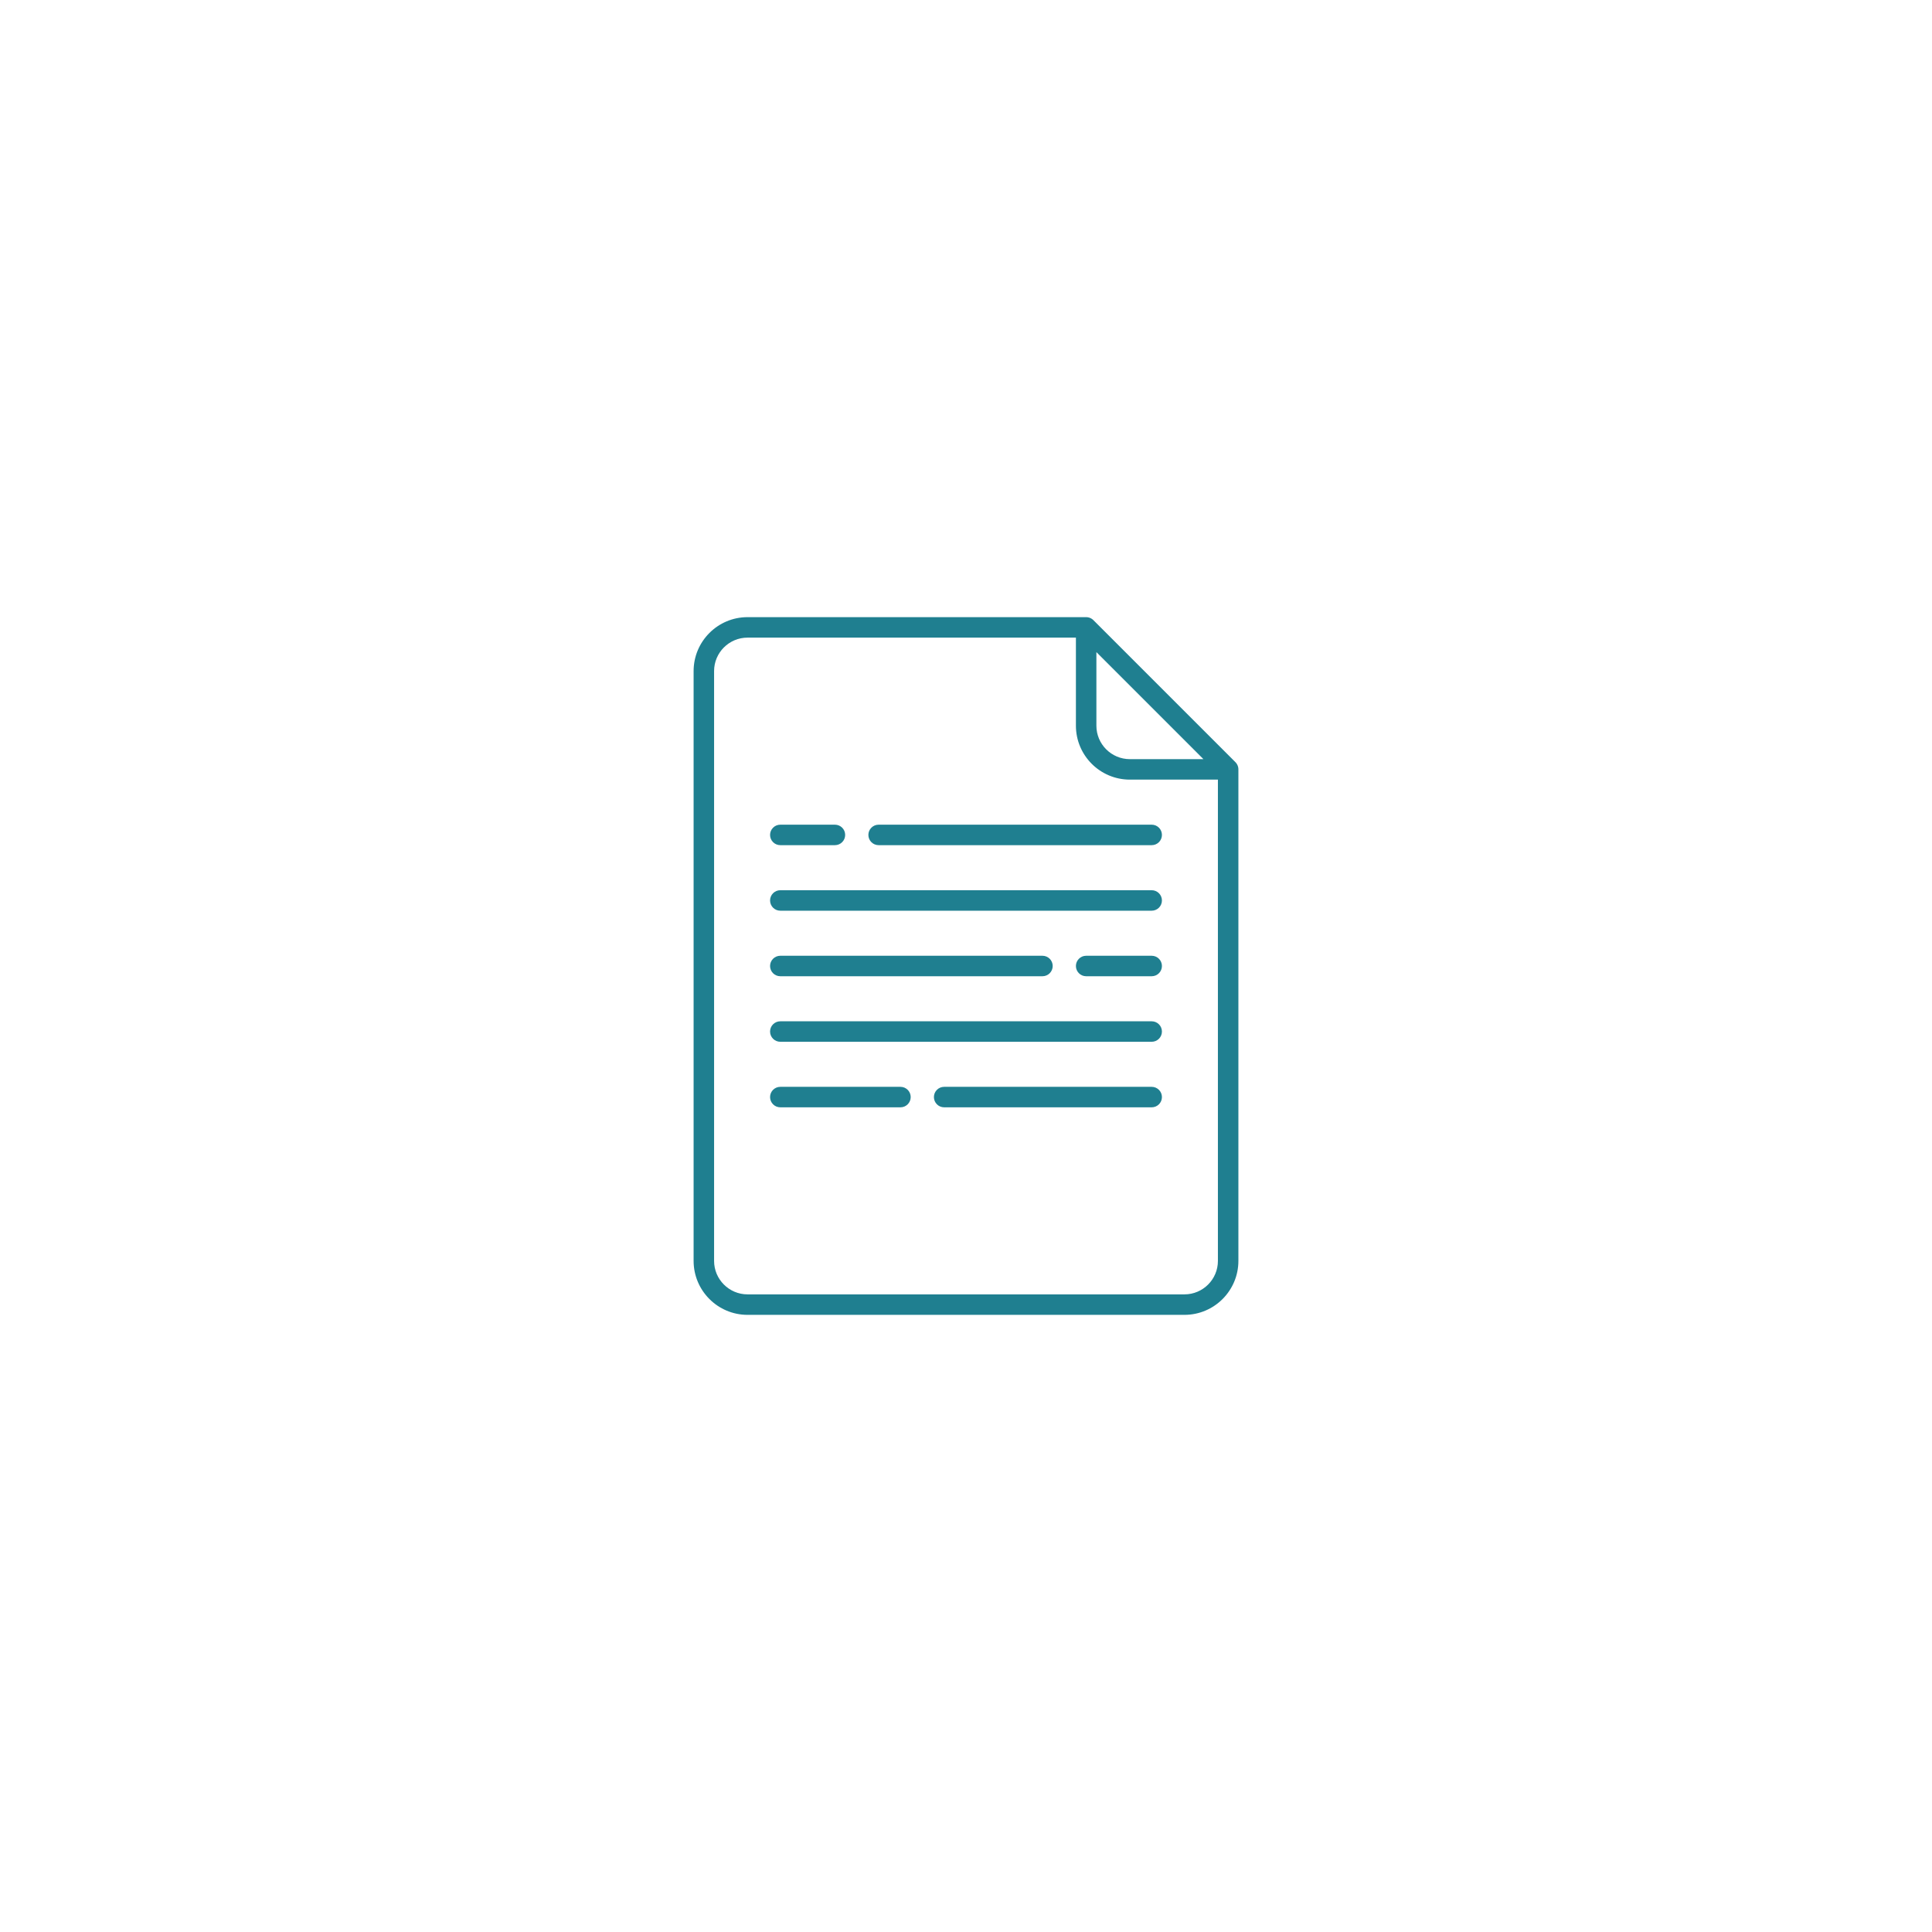
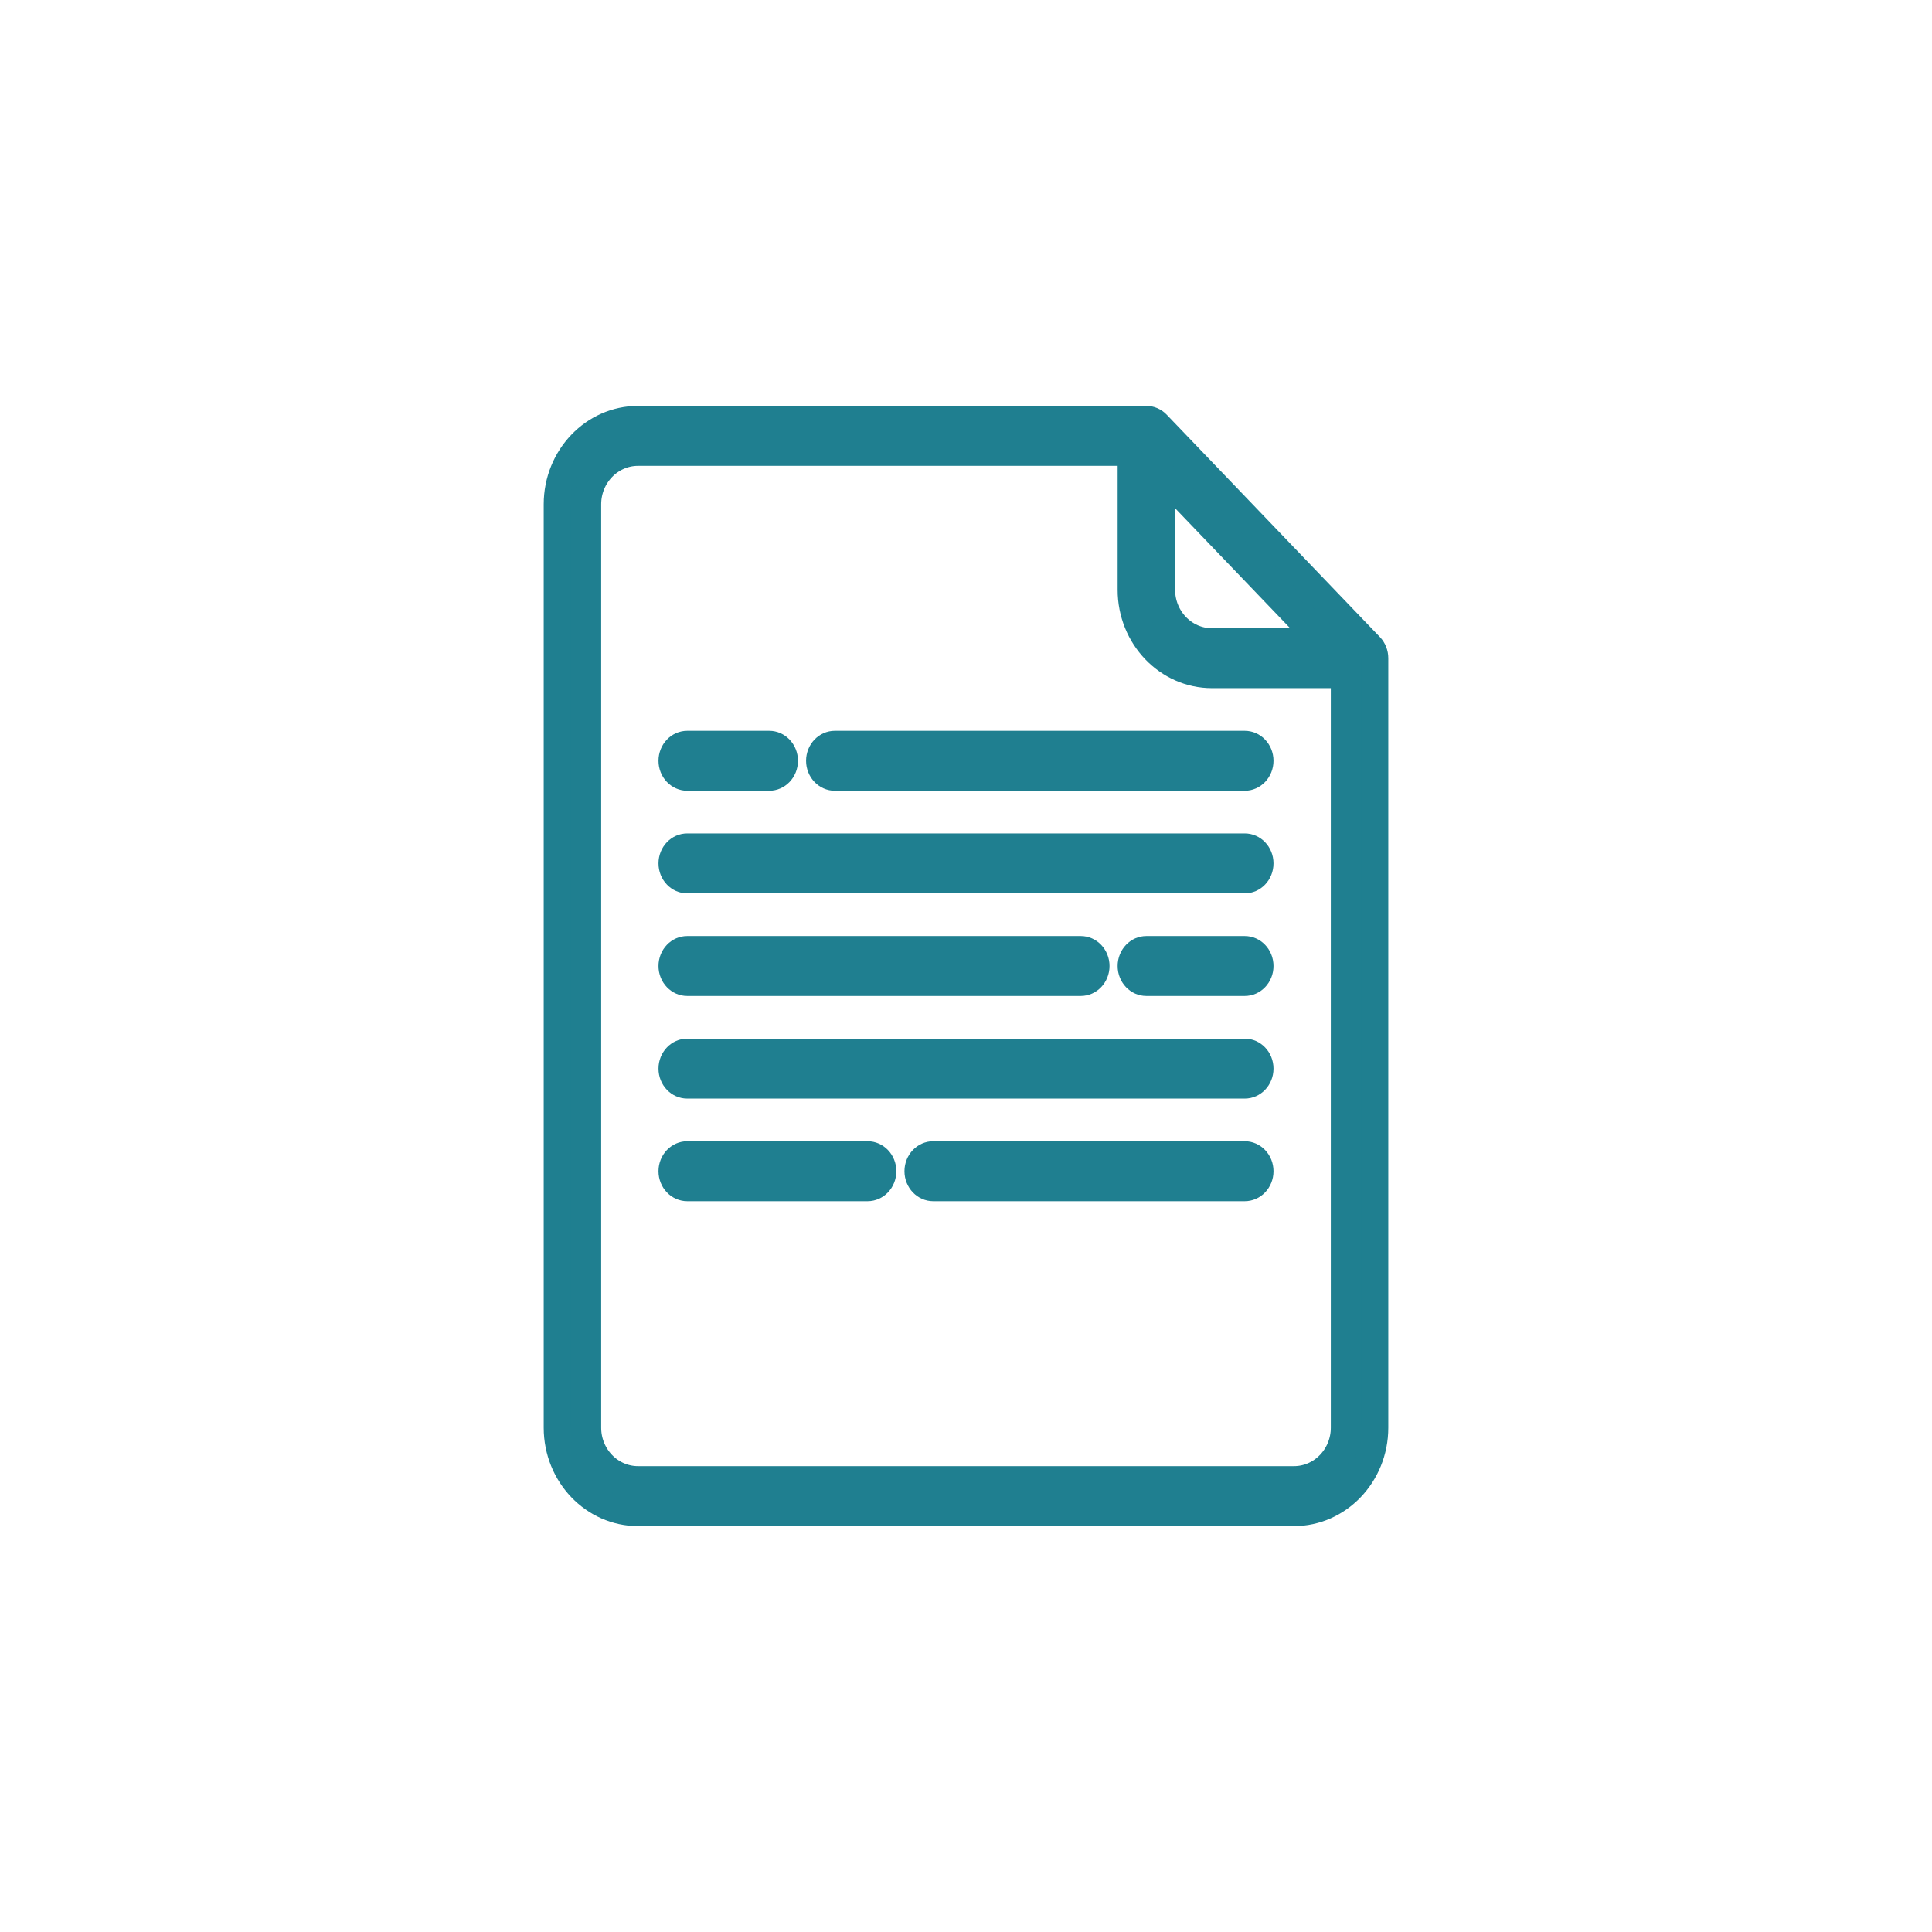
<svg xmlns="http://www.w3.org/2000/svg" version="1.1" id="Capa_1" fill="#1f7f90" x="0px" y="0px" viewBox="0 0 1415 1415" style="enable-background:new 0 0 511 511;">
-   <g transform="matrix(1, 0, 0, 1, 452, 452)">
-     <path d="M454.962,110.751c-0.018-0.185-0.05-0.365-0.081-0.545c-0.011-0.06-0.016-0.122-0.028-0.182 c-0.043-0.215-0.098-0.425-0.159-0.632c-0.007-0.025-0.012-0.052-0.02-0.077c-0.065-0.213-0.141-0.421-0.224-0.625 c-0.008-0.021-0.015-0.043-0.023-0.064c-0.081-0.195-0.173-0.384-0.269-0.57c-0.016-0.031-0.029-0.063-0.045-0.094 c-0.093-0.173-0.196-0.339-0.301-0.504c-0.027-0.042-0.049-0.086-0.077-0.127c-0.103-0.154-0.216-0.3-0.33-0.446 c-0.037-0.048-0.07-0.098-0.109-0.145c-0.142-0.173-0.294-0.338-0.451-0.498c-0.015-0.015-0.027-0.031-0.042-0.046l-104-104 c-0.018-0.018-0.038-0.033-0.057-0.051c-0.156-0.153-0.317-0.301-0.486-0.44c-0.055-0.045-0.113-0.083-0.169-0.126 c-0.138-0.107-0.275-0.214-0.42-0.311c-0.051-0.034-0.105-0.062-0.156-0.095c-0.156-0.099-0.312-0.197-0.475-0.284 c-0.036-0.019-0.074-0.035-0.111-0.053c-0.181-0.093-0.365-0.183-0.554-0.262c-0.024-0.01-0.049-0.017-0.074-0.027 c-0.202-0.081-0.406-0.157-0.616-0.221c-0.027-0.008-0.054-0.013-0.081-0.021c-0.206-0.06-0.415-0.115-0.628-0.158 c-0.063-0.013-0.128-0.018-0.192-0.029c-0.177-0.031-0.354-0.062-0.536-0.08C344.001,0.013,343.751,0,343.5,0h-248 C73.72,0,56,17.72,56,39.5v432c0,21.78,17.72,39.5,39.5,39.5h320c21.78,0,39.5-17.72,39.5-39.5v-360 C455,111.249,454.987,110.999,454.962,110.751z M351,25.606L429.394,104H375.5c-13.509,0-24.5-10.99-24.5-24.5V25.606z M415.5,496 h-320C81.991,496,71,485.01,71,471.5v-432C71,25.99,81.991,15,95.5,15H336v64.5c0,21.78,17.72,39.5,39.5,39.5H440v352.5 C440,485.01,429.009,496,415.5,496z" />
-     <path d="M391.5,248h-48.002c-4.142,0-7.5,3.357-7.5,7.5s3.358,7.5,7.5,7.5H391.5c4.142,0,7.5-3.357,7.5-7.5S395.642,248,391.5,248z " style="stroke-width: 5px;" />
-     <path d="M119.5,263h192.001c4.142,0,7.5-3.357,7.5-7.5s-3.358-7.5-7.5-7.5H119.5c-4.142,0-7.5,3.357-7.5,7.5S115.358,263,119.5,263 z" />
-     <path d="M391.5,152h-200c-4.142,0-7.5,3.357-7.5,7.5s3.358,7.5,7.5,7.5h200c4.142,0,7.5-3.357,7.5-7.5S395.642,152,391.5,152z" style="stroke-width: 5px;" />
-     <path d="M119.5,167h40.003c4.142,0,7.5-3.357,7.5-7.5s-3.358-7.5-7.5-7.5H119.5c-4.142,0-7.5,3.357-7.5,7.5S115.358,167,119.5,167z " style="stroke-width: 5px;" />
-     <path d="M391.5,344h-152c-4.142,0-7.5,3.357-7.5,7.5s3.358,7.5,7.5,7.5h152c4.142,0,7.5-3.357,7.5-7.5S395.642,344,391.5,344z" style="stroke-width: 5px;" />
-     <path d="M207.5,344h-88c-4.142,0-7.5,3.357-7.5,7.5s3.358,7.5,7.5,7.5h88c4.142,0,7.5-3.357,7.5-7.5S211.642,344,207.5,344z" />
-     <path d="M391.5,200h-272c-4.142,0-7.5,3.357-7.5,7.5s3.358,7.5,7.5,7.5h272c4.142,0,7.5-3.357,7.5-7.5S395.642,200,391.5,200z" />
-     <path d="M391.5,296h-272c-4.142,0-7.5,3.357-7.5,7.5s3.358,7.5,7.5,7.5h272c4.142,0,7.5-3.357,7.5-7.5S395.642,296,391.5,296z" />
+   <g transform="matrix(1.501253, 0, 0, 1.565558, 323.9299, 307.4999)">
+     <path d="M454.962,110.751c-0.018-0.185-0.05-0.365-0.081-0.545c-0.011-0.06-0.016-0.122-0.028-0.182 c-0.043-0.215-0.098-0.425-0.159-0.632c-0.007-0.025-0.012-0.052-0.02-0.077c-0.065-0.213-0.141-0.421-0.224-0.625 c-0.008-0.021-0.015-0.043-0.023-0.064c-0.081-0.195-0.173-0.384-0.269-0.57c-0.016-0.031-0.029-0.063-0.045-0.094 c-0.093-0.173-0.196-0.339-0.301-0.504c-0.027-0.042-0.049-0.086-0.077-0.127c-0.103-0.154-0.216-0.3-0.33-0.446 c-0.037-0.048-0.07-0.098-0.109-0.145c-0.142-0.173-0.294-0.338-0.451-0.498c-0.015-0.015-0.027-0.031-0.042-0.046l-104-104 c-0.018-0.018-0.038-0.033-0.057-0.051c-0.156-0.153-0.317-0.301-0.486-0.44c-0.055-0.045-0.113-0.083-0.169-0.126 c-0.138-0.107-0.275-0.214-0.42-0.311c-0.051-0.034-0.105-0.062-0.156-0.095c-0.156-0.099-0.312-0.197-0.475-0.284 c-0.036-0.019-0.074-0.035-0.111-0.053c-0.181-0.093-0.365-0.183-0.554-0.262c-0.024-0.01-0.049-0.017-0.074-0.027 c-0.202-0.081-0.406-0.157-0.616-0.221c-0.027-0.008-0.054-0.013-0.081-0.021c-0.206-0.06-0.415-0.115-0.628-0.158 c-0.063-0.013-0.128-0.018-0.192-0.029c-0.177-0.031-0.354-0.062-0.536-0.08C344.001,0.013,343.751,0,343.5,0h-248 C73.72,0,56,17.72,56,39.5v432c0,21.78,17.72,39.5,39.5,39.5h320c21.78,0,39.5-17.72,39.5-39.5v-360 C455,111.249,454.987,110.999,454.962,110.751z M351,25.606L429.394,104H375.5c-13.509,0-24.5-10.99-24.5-24.5V25.606z M415.5,496 h-320C81.991,496,71,485.01,71,471.5v-432C71,25.99,81.991,15,95.5,15H336v64.5c0,21.78,17.72,39.5,39.5,39.5H440v352.5 C440,485.01,429.009,496,415.5,496z" style="stroke: rgb(31, 127, 144); stroke-width: 13.043px;" />
+     <path d="M391.5,248h-48.002c-4.142,0-7.5,3.357-7.5,7.5s3.358,7.5,7.5,7.5H391.5c4.142,0,7.5-3.357,7.5-7.5S395.642,248,391.5,248z " style="stroke: rgb(31, 127, 144); stroke-width: 13.043px;" />
+     <path d="M119.5,263h192.001c4.142,0,7.5-3.357,7.5-7.5s-3.358-7.5-7.5-7.5H119.5c-4.142,0-7.5,3.357-7.5,7.5S115.358,263,119.5,263 z" style="stroke: rgb(31, 127, 144); stroke-width: 13.043px;" />
+     <path d="M391.5,152h-200c-4.142,0-7.5,3.357-7.5,7.5s3.358,7.5,7.5,7.5h200c4.142,0,7.5-3.357,7.5-7.5S395.642,152,391.5,152z" style="stroke: rgb(31, 127, 144); stroke-width: 13.043px;" />
+     <path d="M119.5,167h40.003c4.142,0,7.5-3.357,7.5-7.5s-3.358-7.5-7.5-7.5H119.5c-4.142,0-7.5,3.357-7.5,7.5S115.358,167,119.5,167z " style="stroke: rgb(31, 127, 144); stroke-width: 13.043px;" />
+     <path d="M391.5,344h-152c-4.142,0-7.5,3.357-7.5,7.5s3.358,7.5,7.5,7.5h152c4.142,0,7.5-3.357,7.5-7.5S395.642,344,391.5,344z" style="stroke: rgb(31, 127, 144); stroke-width: 13.043px;" />
+     <path d="M207.5,344h-88c-4.142,0-7.5,3.357-7.5,7.5s3.358,7.5,7.5,7.5h88c4.142,0,7.5-3.357,7.5-7.5S211.642,344,207.5,344z" style="stroke: rgb(31, 127, 144); stroke-width: 13.043px;" />
+     <path d="M391.5,200h-272c-4.142,0-7.5,3.357-7.5,7.5s3.358,7.5,7.5,7.5h272c4.142,0,7.5-3.357,7.5-7.5S395.642,200,391.5,200z" style="stroke: rgb(31, 127, 144); stroke-width: 13.043px;" />
+     <path d="M391.5,296h-272c-4.142,0-7.5,3.357-7.5,7.5s3.358,7.5,7.5,7.5h272c4.142,0,7.5-3.357,7.5-7.5S395.642,296,391.5,296z" style="stroke: rgb(31, 127, 144); stroke-width: 13.043px;" />
  </g>
  <g />
  <g />
  <g />
  <g />
  <g />
  <g />
  <g />
  <g />
  <g />
  <g />
  <g />
  <g />
  <g />
  <g />
  <g />
</svg>
